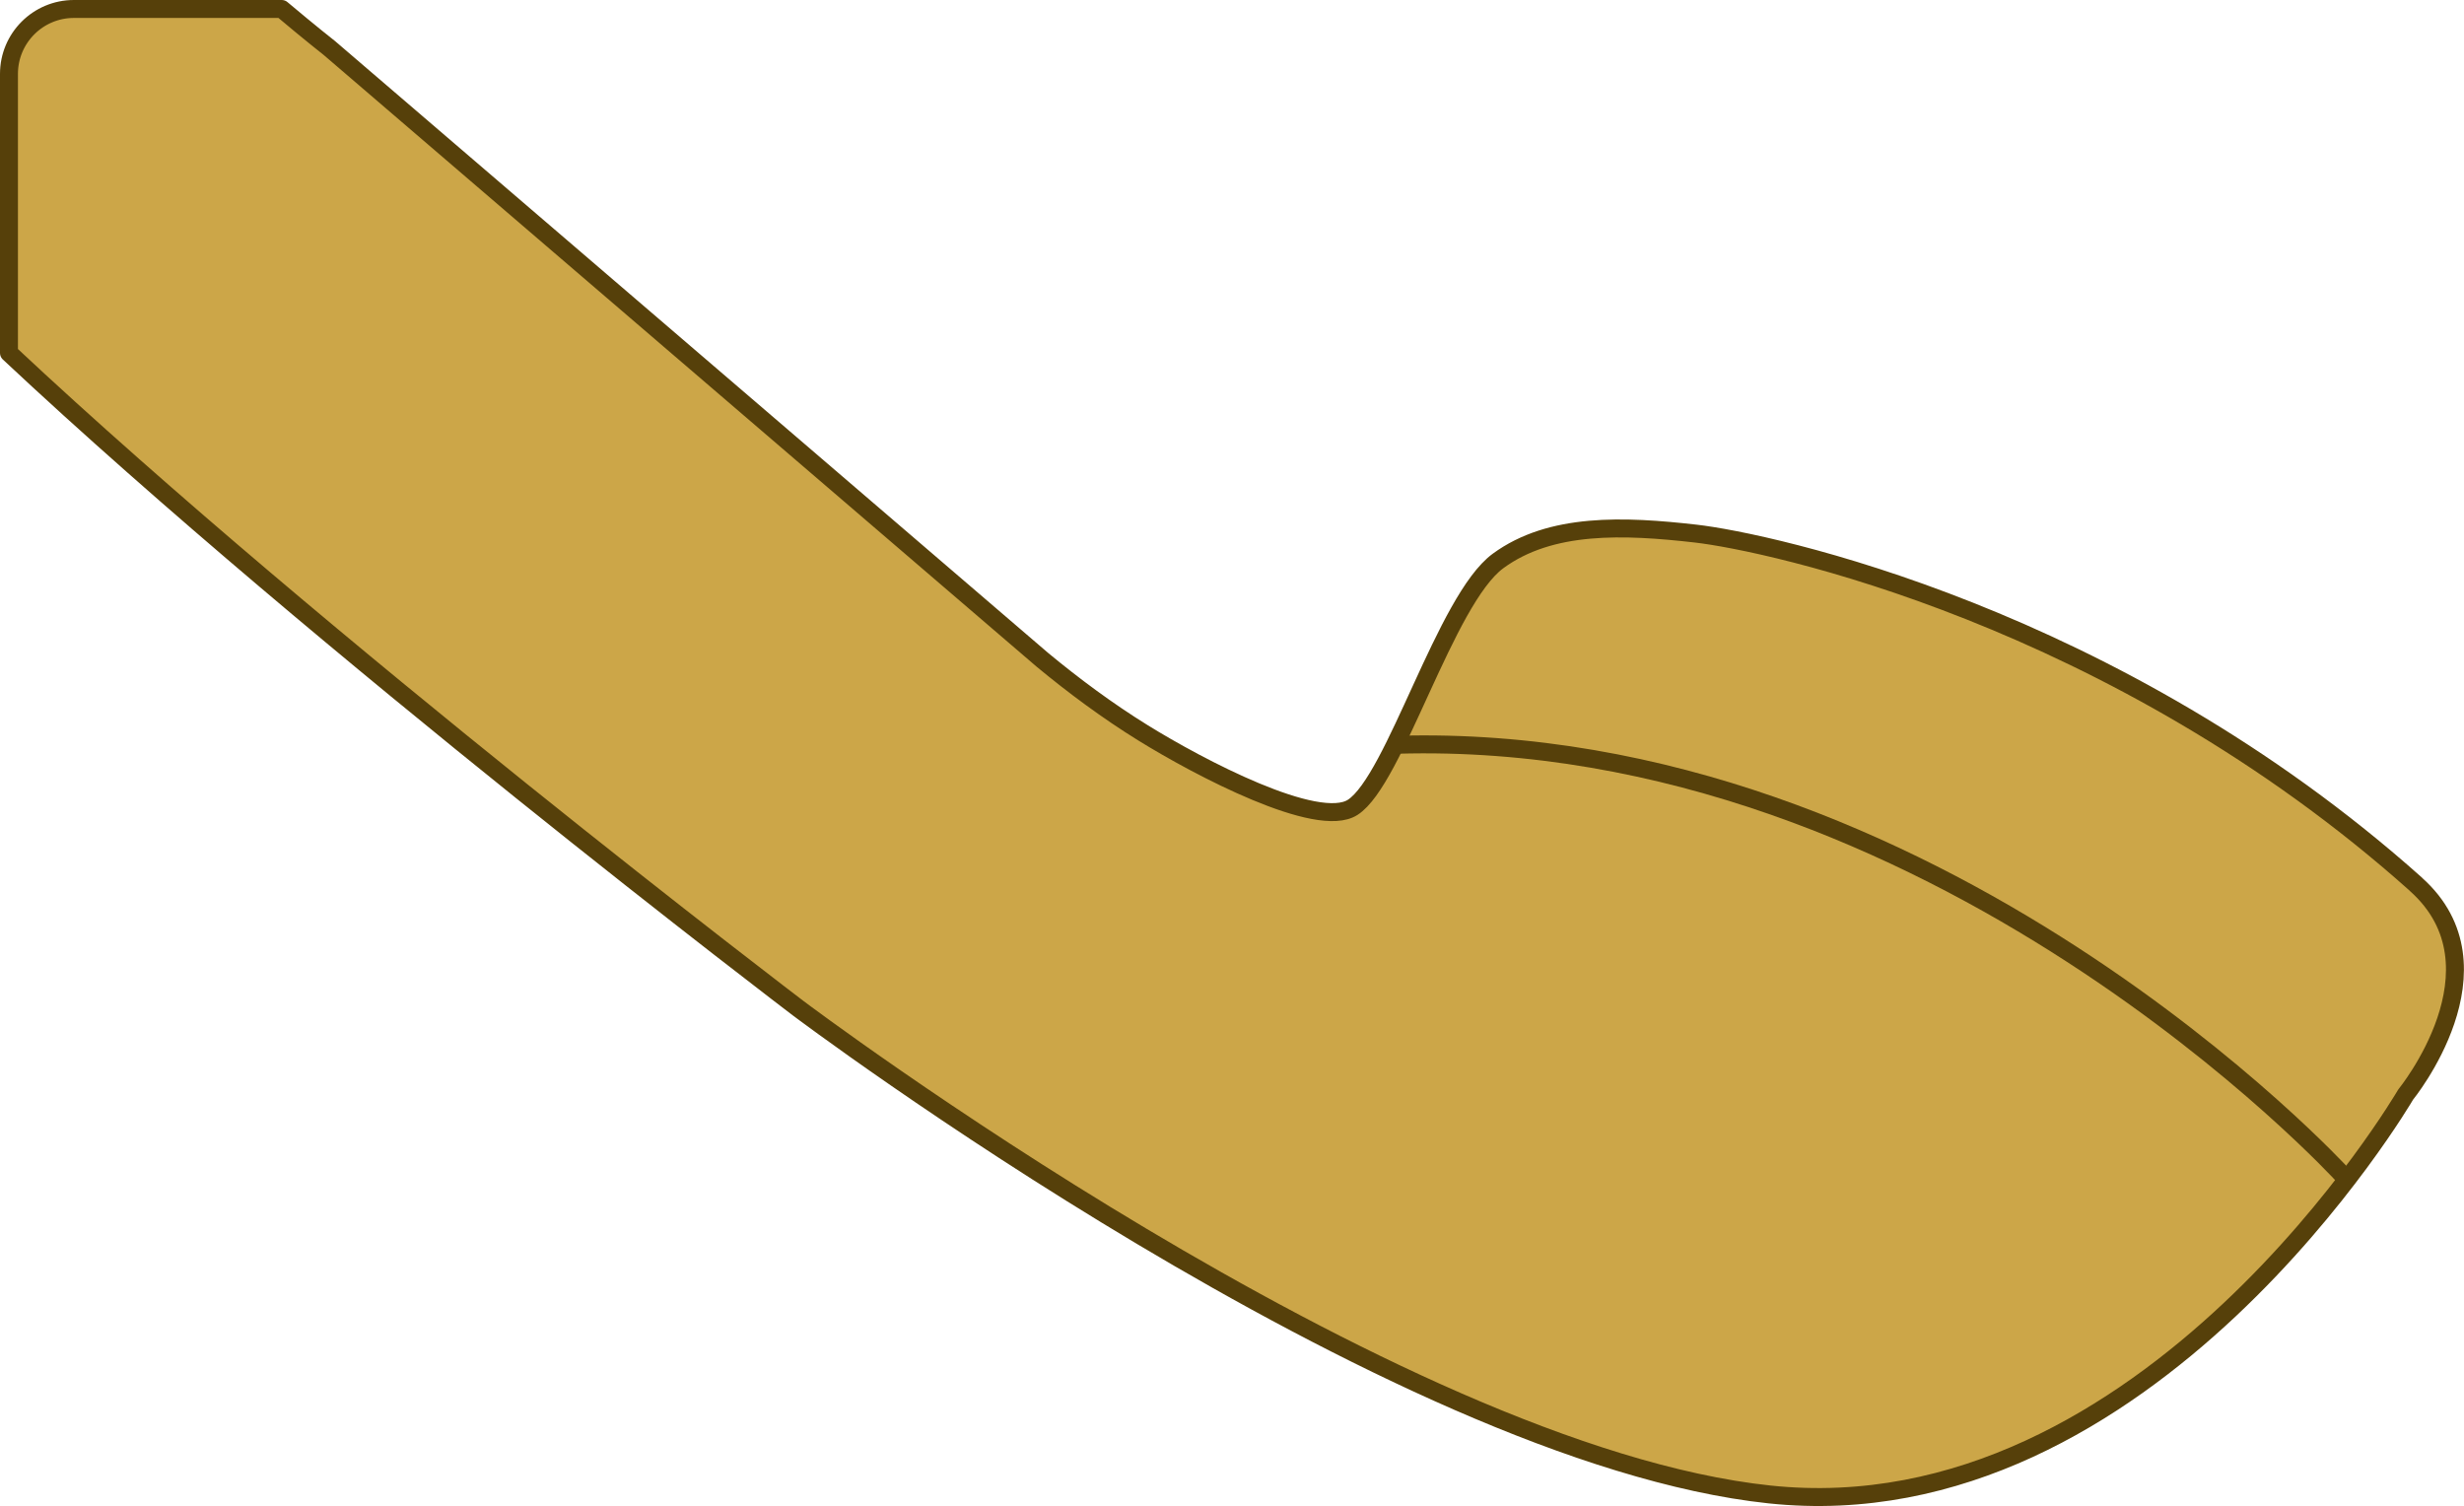
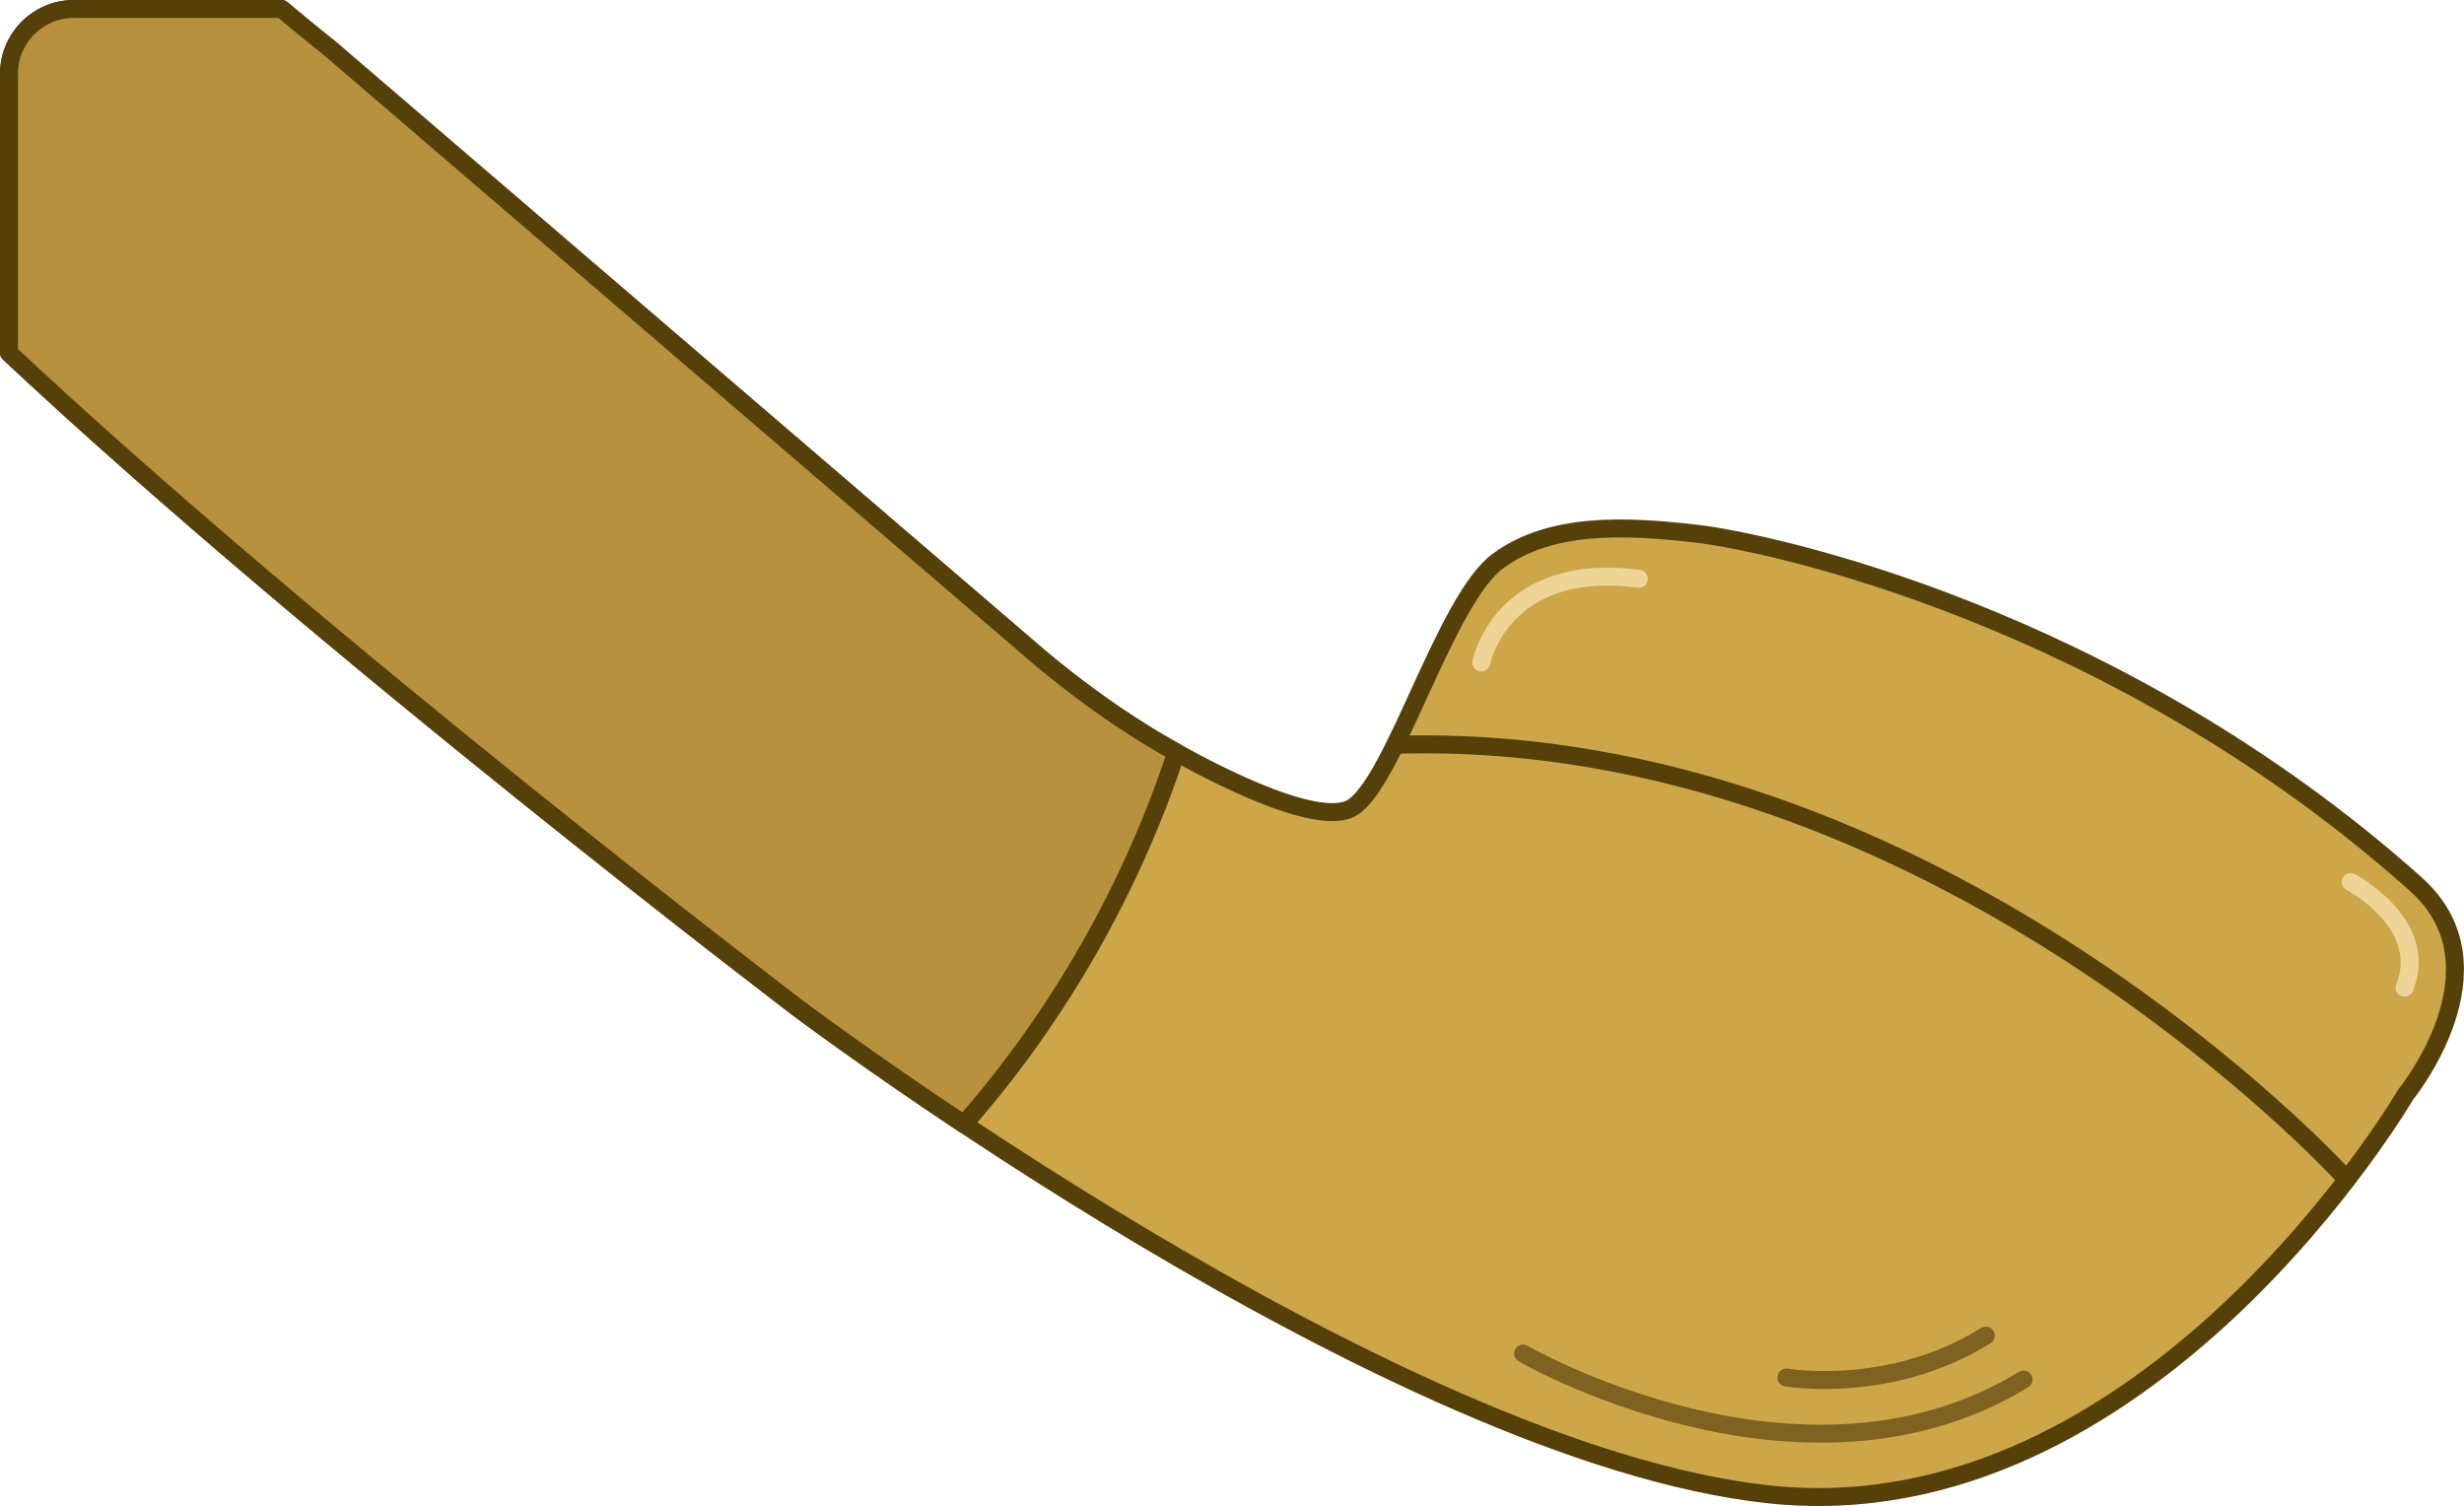
<svg xmlns="http://www.w3.org/2000/svg" id="Layer_2" data-name="Layer 2" viewBox="0 0 274.57 167.81">
  <defs>
    <style>
-       .cls-1 {
-         fill: none;
-       }
- 
-       .cls-1, .cls-2 {
-         stroke: #56400a;
+       .cls-1, .cls-2, .cls-3, .cls-4, .cls-5 {
        stroke-linecap: round;
        stroke-linejoin: round;
        stroke-width: 2px;
      }

+       .cls-1, .cls-2, .cls-4 {
+         stroke: #56400a;
+       }
+ 
+       .cls-1, .cls-3, .cls-5 {
+         fill: none;
+       }
+ 
      .cls-2 {
+         fill: #b7913d;
+       }
+ 
+       .cls-3 {
+         stroke: #7f6222;
+       }
+ 
+       .cls-4 {
        fill: #cca648;
+       }
+ 
+       .cls-5 {
+         stroke: #efd497;
      }
    </style>
  </defs>
  <g id="Layer_12" data-name="Layer 12">
    <g id="Layer_17" data-name="Layer 17">
-       <path class="cls-2" d="M269.22,98.54c-33.62-30.03-72.29-38.17-80.26-39.08-7.98-.91-16.16-1.26-22.03,3.05s-11.48,24.41-16.19,27.45c-3.9,2.52-17.1-4.41-23.39-8.31-3.94-2.44-7.71-5.24-11.2-8.13L36.7,5.35s-2.08-1.63-5.31-4.35H8.23c-3.99,0-7.23,3.24-7.23,7.23v31.1c34.98,32.77,87.96,73.03,87.96,73.03,0,0,65.97,49.7,108.23,54.17,42.26,4.47,70.88-44.56,70.88-44.56,0,0,11.55-14.13,1.15-23.42Z" />
+       <path class="cls-4" d="M269.22,98.54c-33.62-30.03-72.29-38.17-80.26-39.08-7.98-.91-16.16-1.26-22.03,3.05s-11.48,24.41-16.19,27.45c-3.9,2.52-17.1-4.41-23.39-8.31-3.94-2.44-7.71-5.24-11.2-8.13L36.7,5.35s-2.08-1.63-5.31-4.35H8.23c-3.99,0-7.23,3.24-7.23,7.23v31.1c34.98,32.77,87.96,73.03,87.96,73.03,0,0,65.97,49.7,108.23,54.17,42.26,4.47,70.88-44.56,70.88-44.56,0,0,11.55-14.13,1.15-23.42Z" />
+       <path class="cls-2" d="M127.35,81.65c-3.94-2.44-7.71-5.24-11.2-8.13L36.7,5.35s-2.08-1.63-5.31-4.35H8.23c-3.99,0-7.23,3.24-7.23,7.23v31.1c34.98,32.77,87.96,73.03,87.96,73.03,0,0,7.24,5.45,18.45,12.91,10.63-12.07,18.81-26.6,23.66-41.42-1.38-.77-2.66-1.52-3.72-2.18Z" />
      <path class="cls-1" d="M261.07,130.96s-45.43-49.67-105.36-47.97" />
+       <path class="cls-5" d="M165.06,73.83s2.23-11.38,17.56-9.33" />
+       <path class="cls-5" d="M261.94,98.28s8.89,4.67,6,11.78" />
+       <path class="cls-3" d="M169.72,150.83s31.11,18,55.78,2.89" />
+       <path class="cls-3" d="M199.06,153.5s11.56,2,22.22-4.67" />
    </g>
  </g>
</svg>
